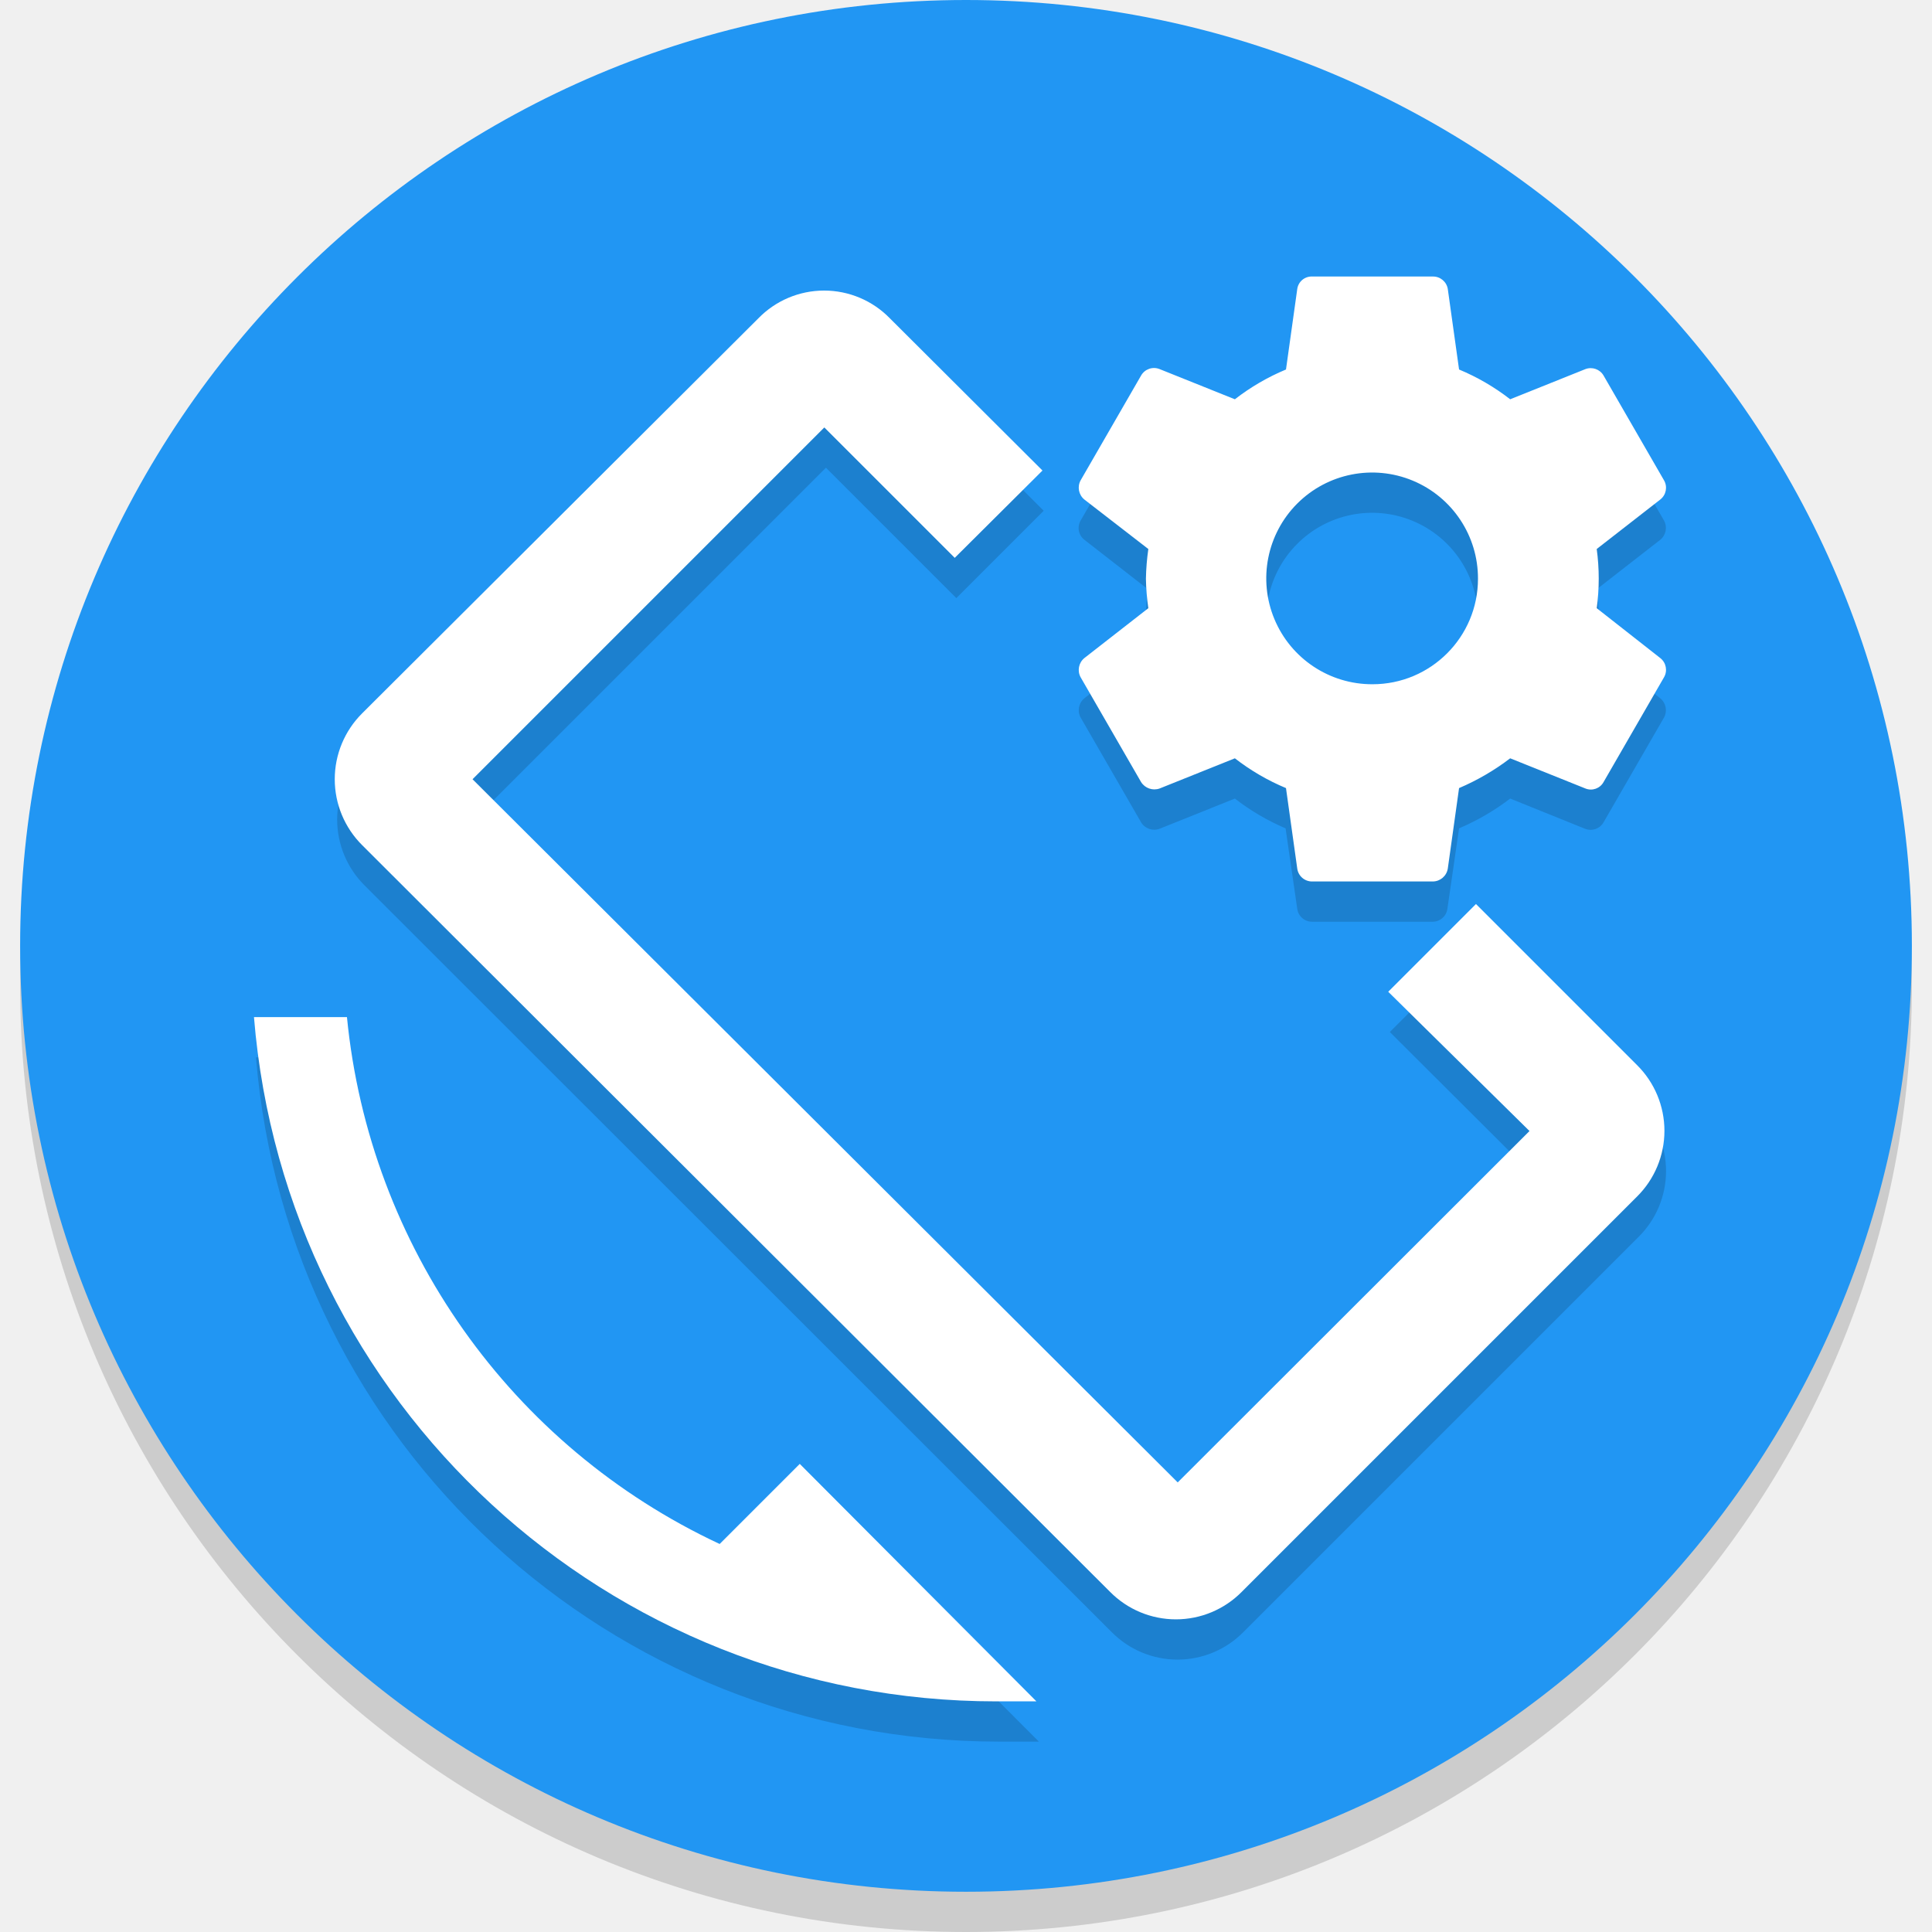
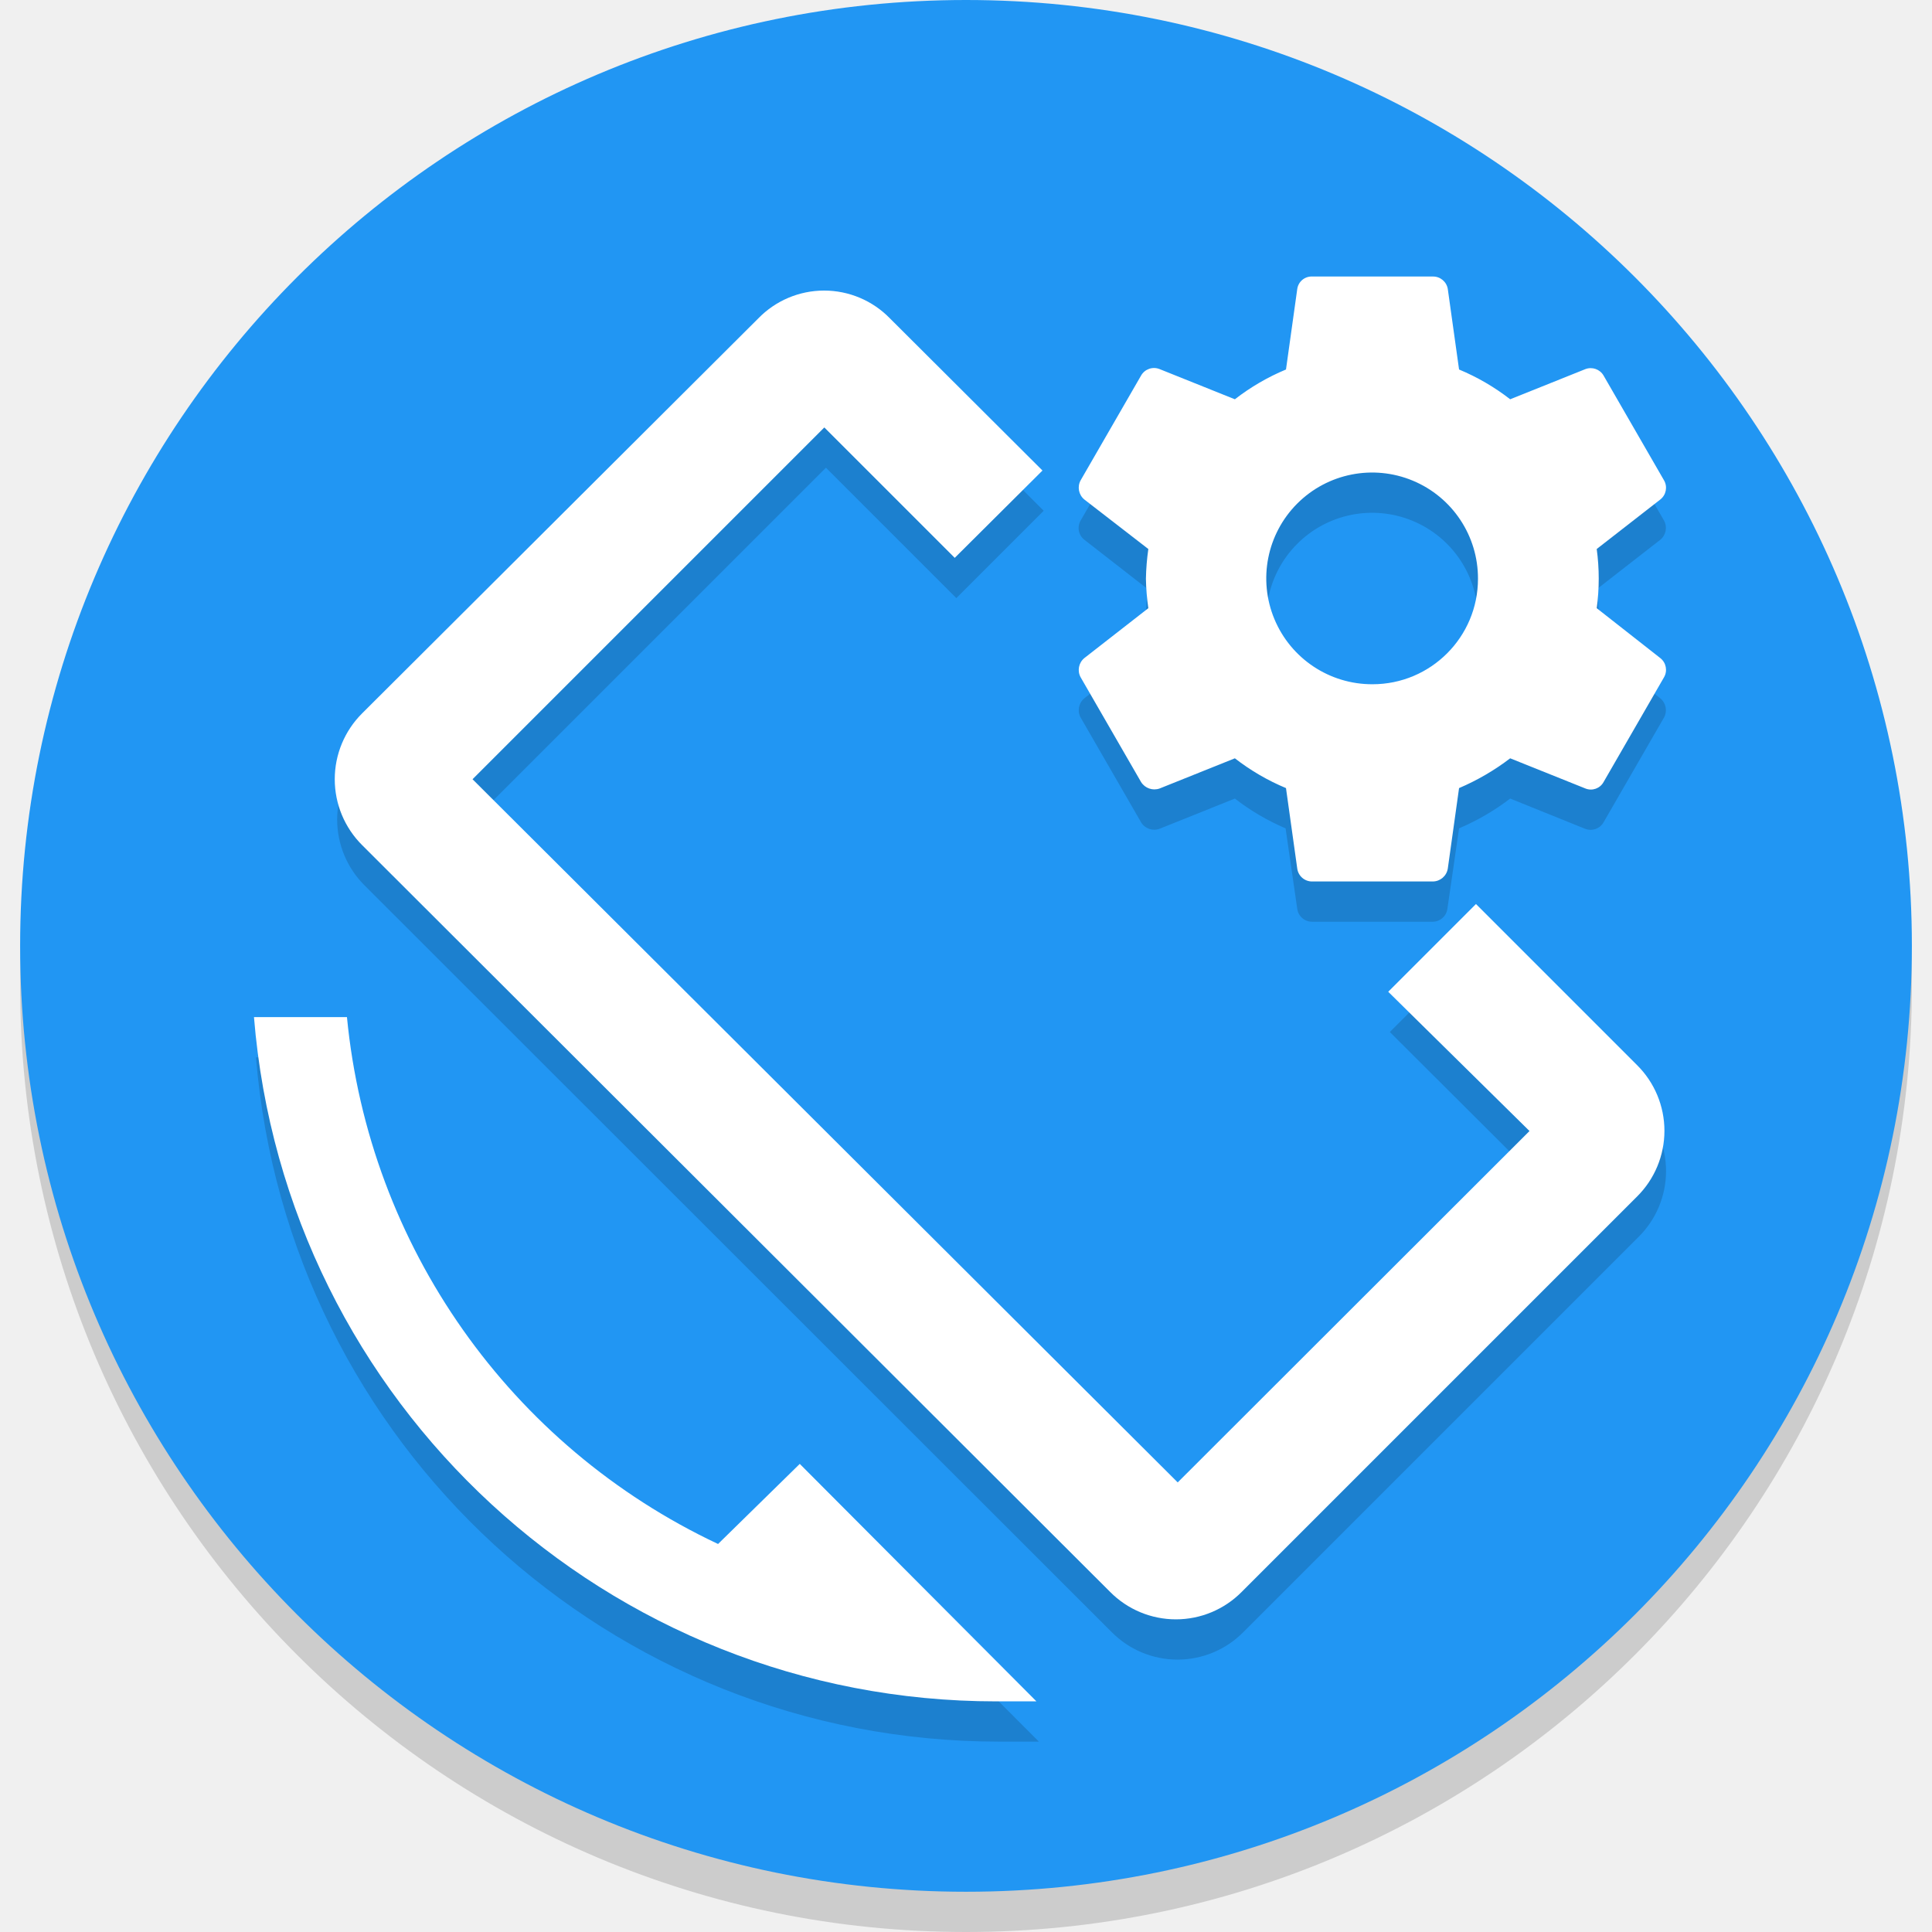
<svg xmlns="http://www.w3.org/2000/svg" id="ic_launcher" viewBox="0 0 48 48">
  <defs>
    <style>.cls-1{fill-opacity:0.15;}.cls-2{fill:#2196f3;}.cls-3{fill:#fff;}</style>
  </defs>
  <circle class="cls-1" cx="24" cy="24.5" r="23.5" />
  <circle class="cls-2" cx="24" cy="23.5" r="23.5" />
  <path class="cls-1" d="M39.67,16.11a5.43,5.43,0,0,0,0-1.47l1.58-1.23a.38.38,0,0,0,.09-.48l-1.5-2.6a.38.38,0,0,0-.46-.16l-1.86.75a5.55,5.55,0,0,0-1.27-.74l-.29-2a.36.36,0,0,0-.36-.31h-3a.36.36,0,0,0-.37.31l-.29,2a5.71,5.71,0,0,0-1.26.74l-1.87-.75a.37.37,0,0,0-.46.16l-1.5,2.6a.37.37,0,0,0,.09.48l1.58,1.23a6,6,0,0,0-.05.74,5.84,5.84,0,0,0,.05.73l-1.58,1.24a.38.38,0,0,0-.09.48l1.5,2.6a.38.38,0,0,0,.46.16l1.87-.75a5.71,5.71,0,0,0,1.26.74l.29,2a.37.37,0,0,0,.37.32h3a.37.37,0,0,0,.36-.32l.29-2a5.94,5.94,0,0,0,1.27-.74l1.86.75a.37.37,0,0,0,.46-.16l1.5-2.6a.38.38,0,0,0-.09-.48ZM34.1,18a2.63,2.63,0,1,1,2.62-2.62A2.62,2.62,0,0,1,34.1,18Z" />
  <path class="cls-1" d="M40.71,27.46l-4-4-2.18,2.18L38,29.1l-8.74,8.73L11.78,20.36l8.74-8.74,3.24,3.24,2.17-2.17L22.15,8.91a2.28,2.28,0,0,0-3.27,0L9.06,18.72a2.31,2.31,0,0,0,0,3.28L27.62,40.55a2.3,2.3,0,0,0,3.27,0l9.82-9.82A2.3,2.3,0,0,0,40.71,27.46Z" />
-   <path class="cls-1" d="M23.76,14.86l2.17-2.17m-8,26.67A16.16,16.16,0,0,1,8.68,26.27H6.36a18.52,18.52,0,0,0,18.45,17l1,0-5.89-5.9Z" />
+   <path class="cls-1" d="M17.89,39.36A16.16,16.16,0,0,1,8.68,26.27H6.36a18.52,18.52,0,0,0,18.45,17l1,0-5.89-5.9Z" />
  <path class="cls-3" d="M39.67,15.11a5.43,5.43,0,0,0,0-1.47l1.58-1.23a.37.37,0,0,0,.09-.48l-1.5-2.6a.37.37,0,0,0-.45-.16l-1.87.75a5.55,5.55,0,0,0-1.27-.74l-.28-2a.37.37,0,0,0-.37-.31h-3a.36.36,0,0,0-.37.31l-.28,2a5.55,5.55,0,0,0-1.27.74l-1.87-.75a.37.37,0,0,0-.46.16l-1.5,2.6a.38.38,0,0,0,.09.48l1.59,1.23a6,6,0,0,0-.06.74,5.83,5.83,0,0,0,.06.73l-1.59,1.24a.38.38,0,0,0-.09.48l1.5,2.6a.39.39,0,0,0,.46.16l1.87-.75a5.55,5.55,0,0,0,1.27.74l.28,2a.37.37,0,0,0,.37.32h3a.38.38,0,0,0,.37-.32l.28-2a5.94,5.94,0,0,0,1.27-.74l1.87.75a.36.36,0,0,0,.45-.16l1.5-2.6a.37.37,0,0,0-.09-.48ZM34.1,17a2.63,2.63,0,1,1,2.62-2.62A2.62,2.62,0,0,1,34.1,17Z" />
  <path class="cls-3" d="M40.67,26.46l-4-4-2.18,2.18L38,28.1l-8.74,8.73L11.74,19.36l8.74-8.74,3.24,3.24,2.18-2.17L22.11,7.91a2.28,2.28,0,0,0-3.27,0L9,17.72A2.31,2.31,0,0,0,9,21L27.58,39.55a2.3,2.3,0,0,0,3.27,0l9.82-9.82A2.3,2.3,0,0,0,40.67,26.46Z" />
-   <path class="cls-3" d="M23.7,13.86l2.18-2.17m-8,26.67A16.19,16.19,0,0,1,8.62,25.27H6.31a18.5,18.5,0,0,0,18.44,17l1,0-5.88-5.9Z" />
+   <path class="cls-3" d="M17.84,38.36A16.19,16.19,0,0,1,8.62,25.27H6.31a18.5,18.5,0,0,0,18.44,17l1,0-5.88-5.9Z" />
</svg>
